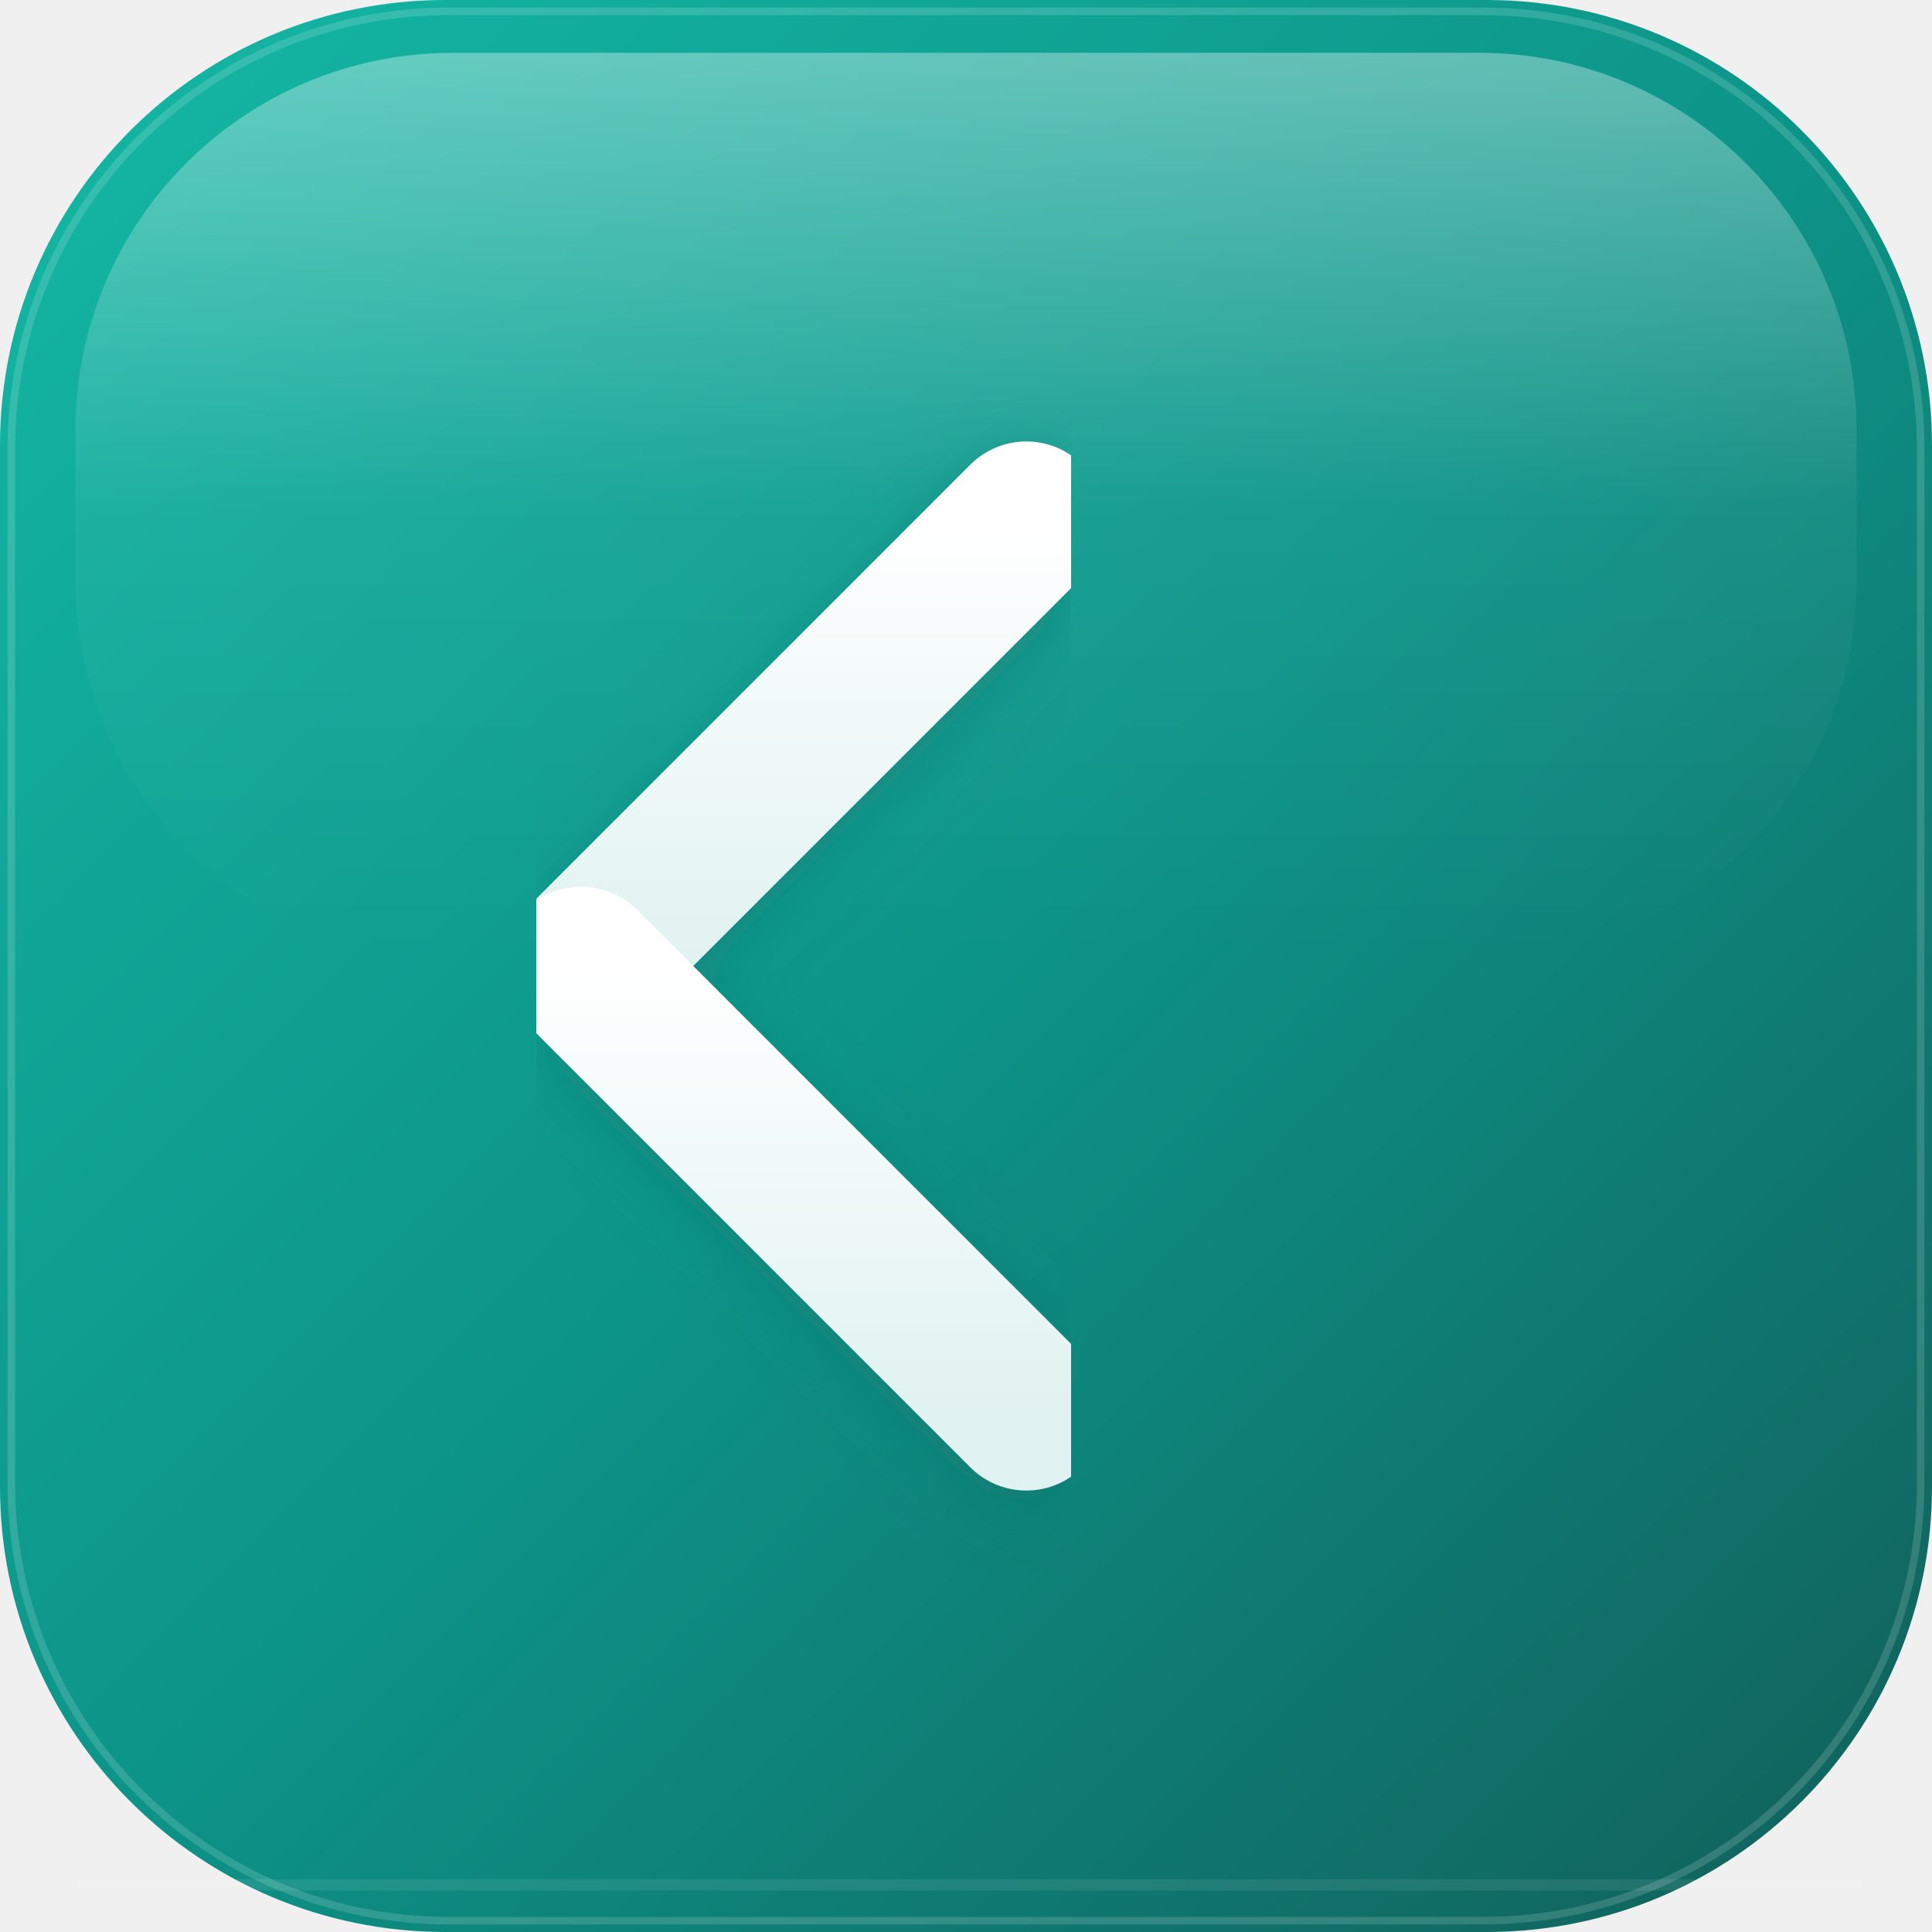
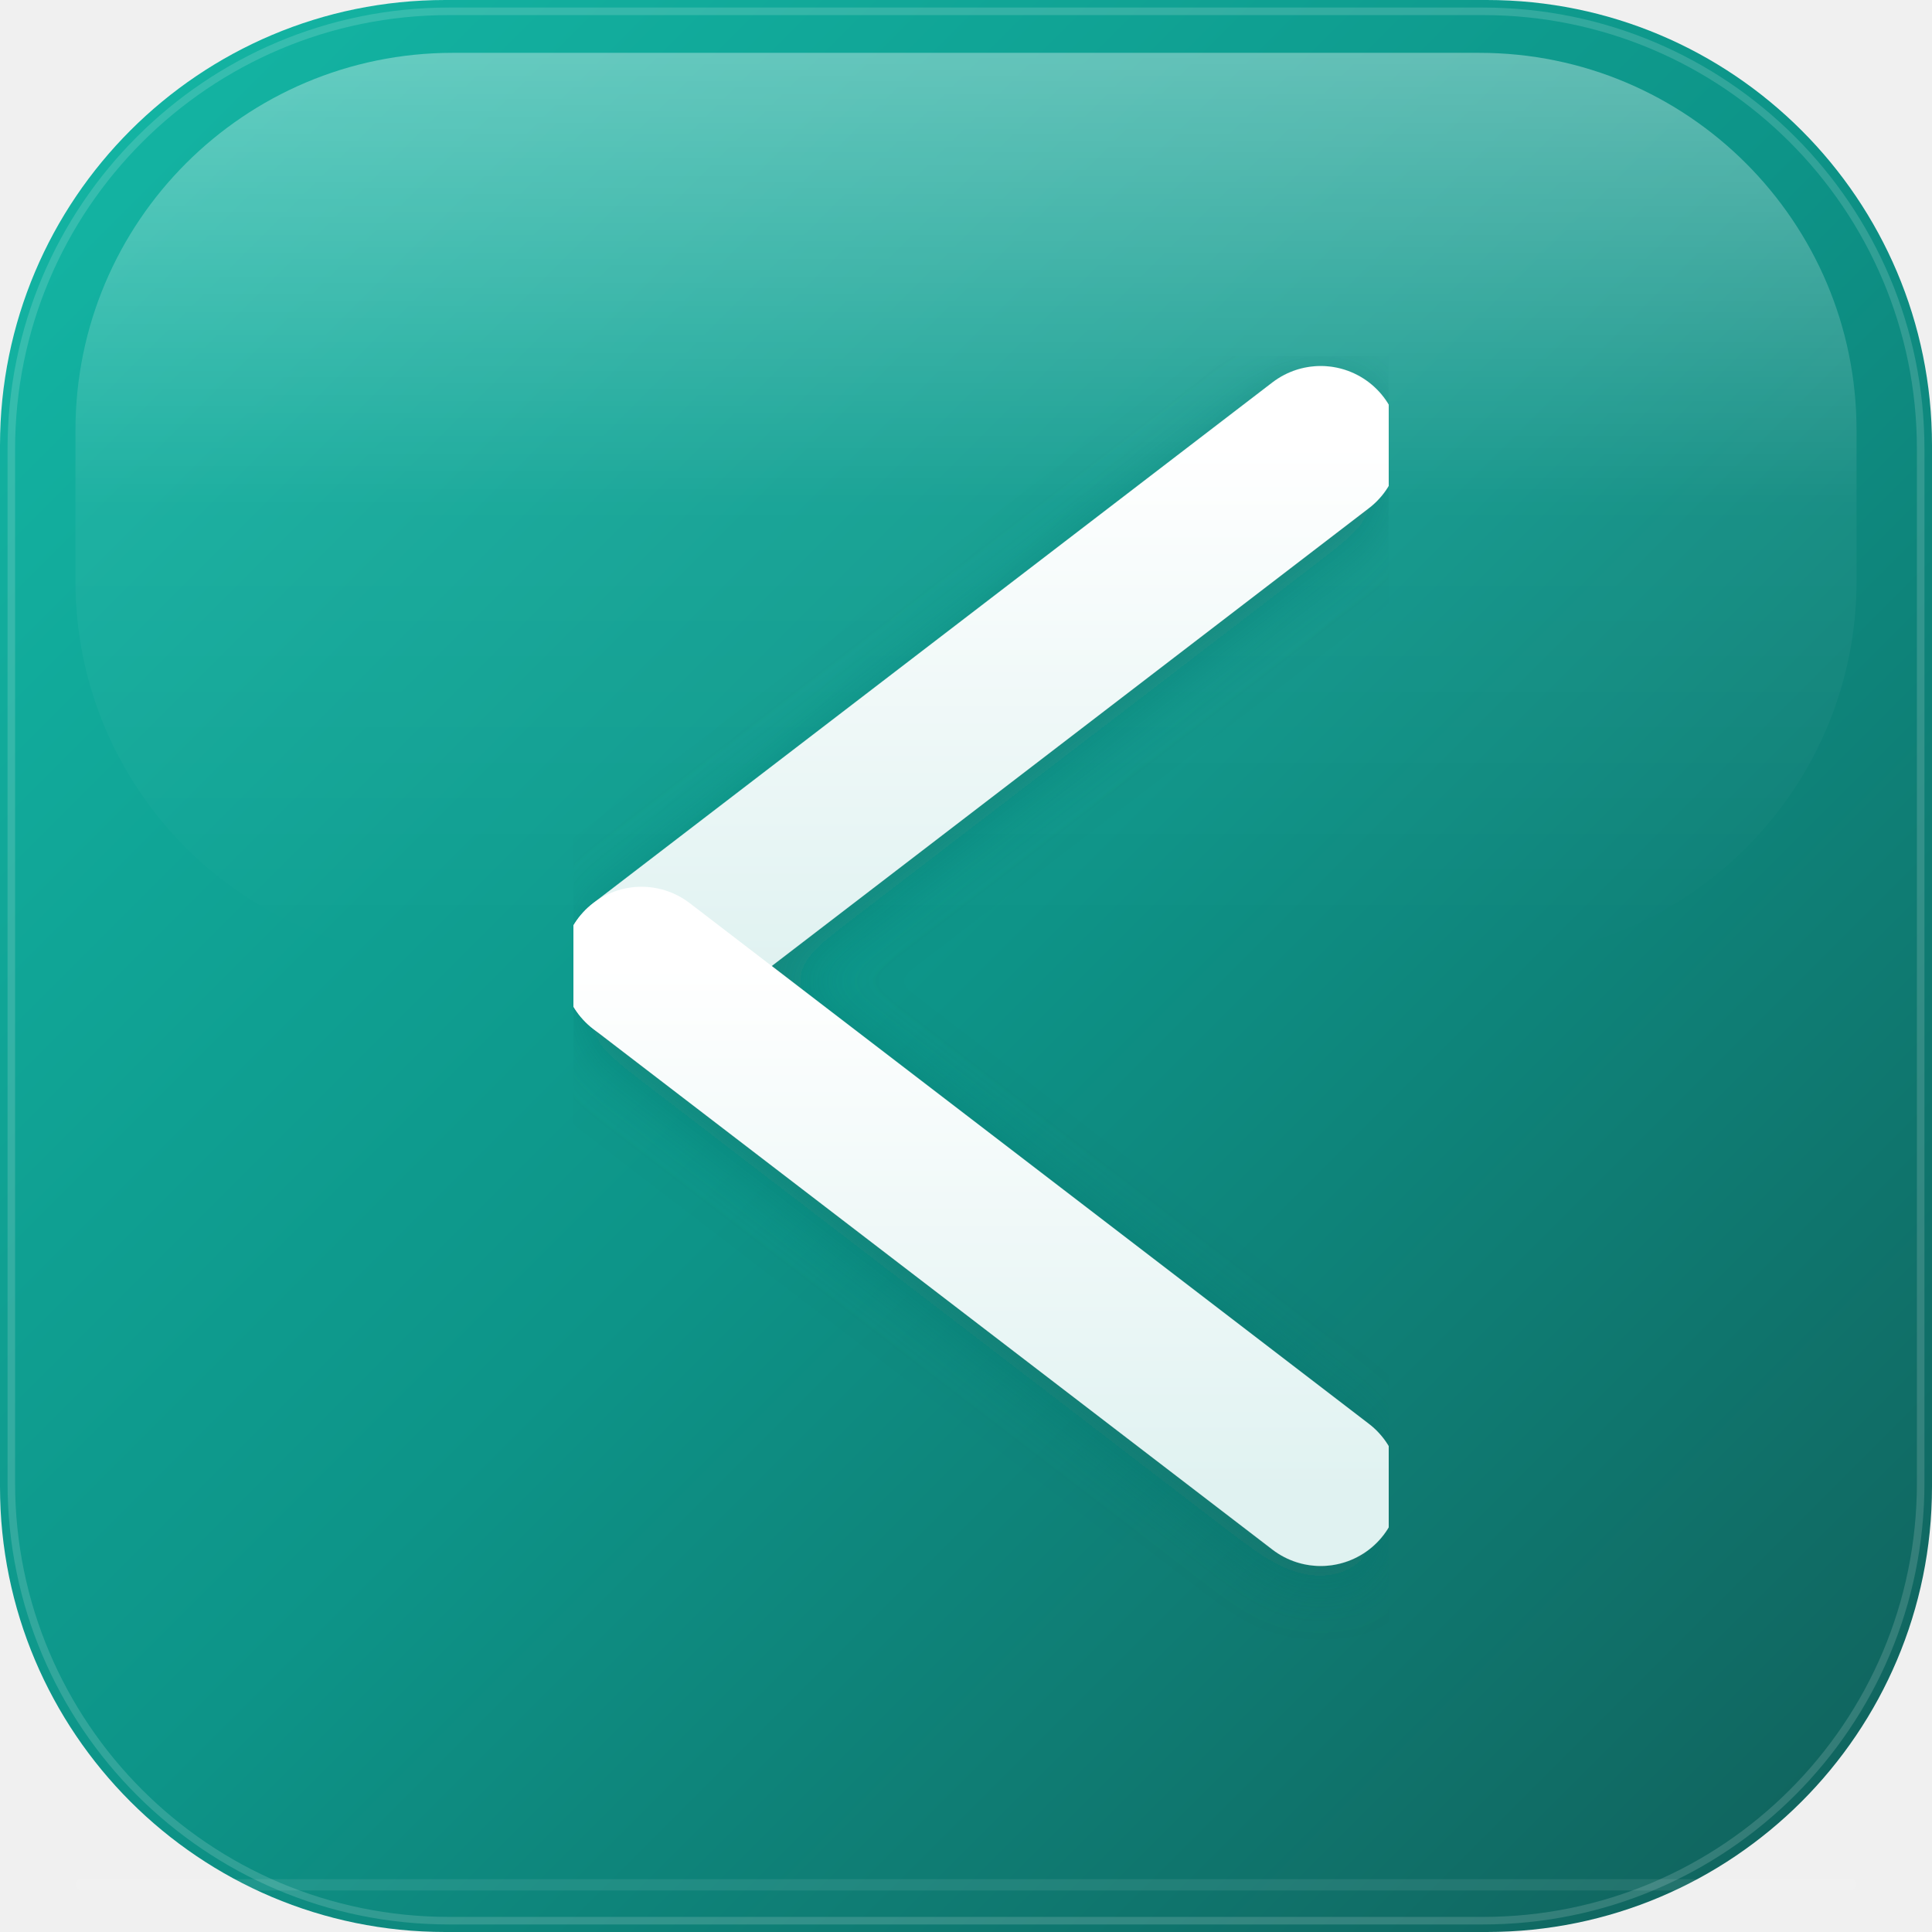
<svg xmlns="http://www.w3.org/2000/svg" viewBox="0 0 512 512">
  <defs>
    <linearGradient id="bg" x1="0" y1="0" x2="1" y2="1">
      <stop offset="0%" stop-color="#14B8A6" />
      <stop offset="50%" stop-color="#0D9488" />
      <stop offset="100%" stop-color="#115E59" />
    </linearGradient>
    <linearGradient id="gloss" x1="0.5" y1="0" x2="0.5" y2="1">
      <stop offset="0%" stop-color="white" stop-opacity="0.35" />
      <stop offset="50%" stop-color="white" stop-opacity="0.05" />
      <stop offset="100%" stop-color="white" stop-opacity="0" />
    </linearGradient>
    <filter id="shadow" x="-10%" y="-10%" width="120%" height="130%">
      <feDropShadow dx="0" dy="4" stdDeviation="8" flood-color="#0F766E" flood-opacity="0.5" />
    </filter>
    <linearGradient id="k-stroke" x1="0" y1="0" x2="0" y2="1">
      <stop offset="0%" stop-color="white" />
      <stop offset="100%" stop-color="#E0F2F1" />
    </linearGradient>
  </defs>
  <rect width="512" height="512" rx="118" fill="url(#bg)" />
  <rect x="3" y="3" width="506" height="506" rx="116" fill="none" stroke="white" stroke-opacity="0.15" stroke-width="2" />
  <rect x="20" y="14" width="472" height="240" rx="100" fill="url(#gloss)" />
  <g filter="url(#shadow)">
-     <path d="M154 128v256" stroke="url(#k-stroke)" stroke-width="42" stroke-linecap="round" />
-     <path d="M154 256l118-118" stroke="url(#k-stroke)" stroke-width="42" stroke-linecap="round" stroke-linejoin="round" />
-     <path d="M154 256l118 118" stroke="url(#k-stroke)" stroke-width="42" stroke-linecap="round" stroke-linejoin="round" />
+     <path d="M170 118v276" stroke="url(#k-stroke)" stroke-width="42" stroke-linecap="round" />
+     <path d="M170 256l180-138" stroke="url(#k-stroke)" stroke-width="42" stroke-linecap="round" stroke-linejoin="round" />
+     <path d="M170 256l180 138" stroke="url(#k-stroke)" stroke-width="42" stroke-linecap="round" stroke-linejoin="round" />
  </g>
  <rect x="20" y="498" width="472" height="3" rx="1.5" fill="white" opacity="0.08" />
</svg>
